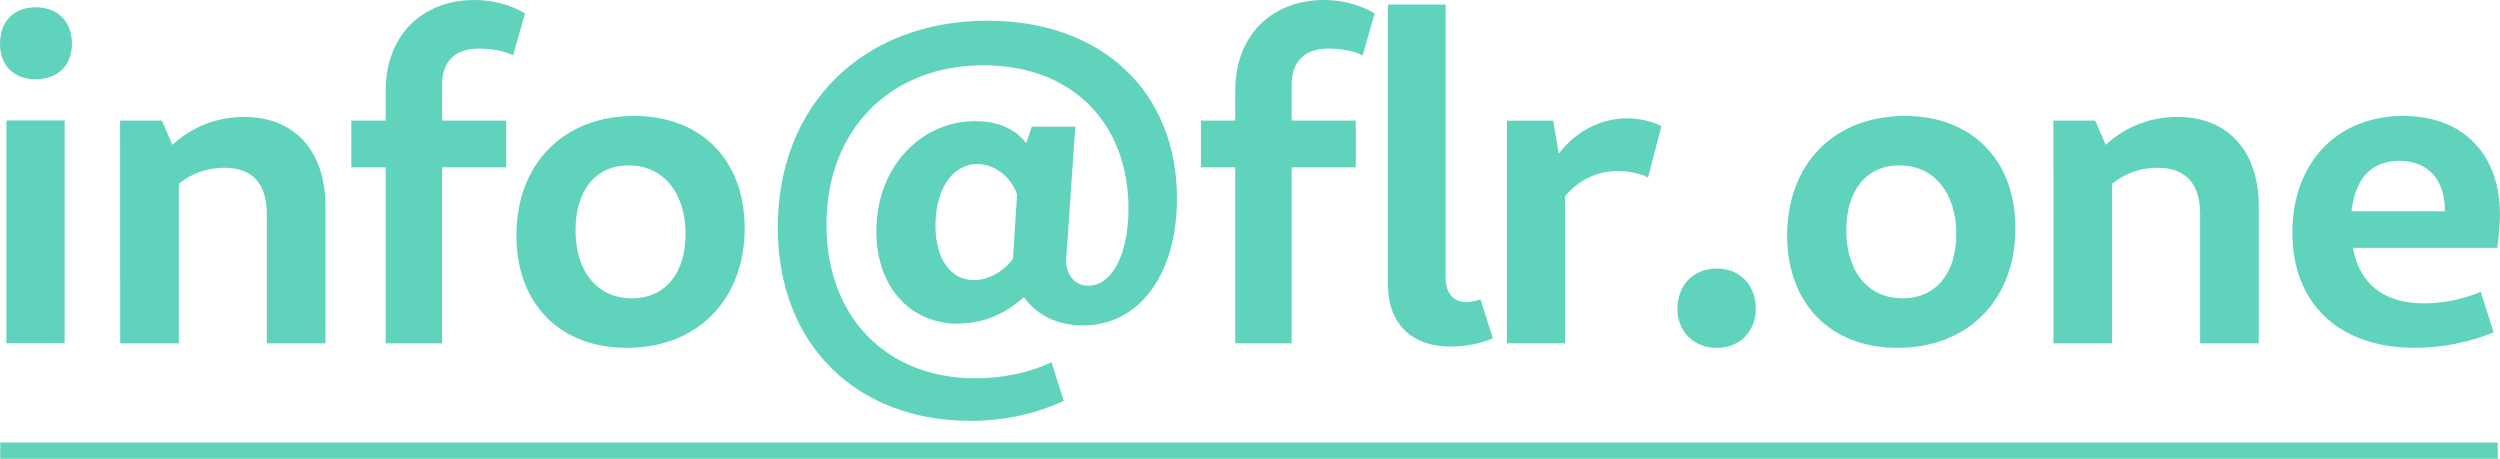
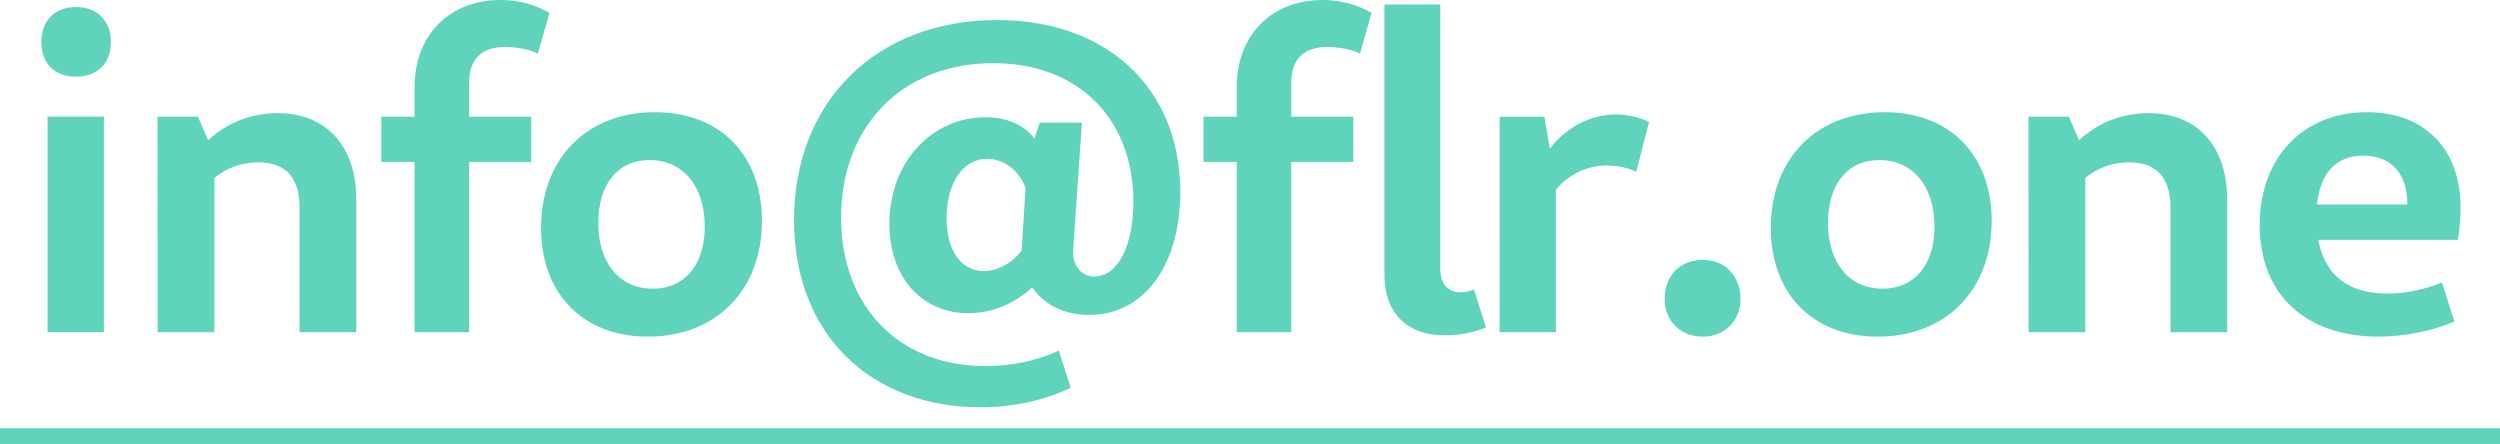
- <svg xmlns="http://www.w3.org/2000/svg" width="30.789mm" height="5.651mm" version="1.1" viewBox="0 0 30.789 5.651">
-   <g transform="translate(-21.116 -29.89)">
+ <svg xmlns="http://www.w3.org/2000/svg" width="31.816mm" height="5.65mm" version="1.1" viewBox="0 0 31.816 5.65">
+   <g transform="translate(-20.59 -29.89)">
    <g fill="#5fd3bc" style="font-feature-settings:normal;font-variant-caps:normal;font-variant-ligatures:normal;font-variant-numeric:normal" aria-label="info@flr.one">
      <path d="m21.556 30.866c0.271 0 0.446-0.169 0.446-0.44s-0.175-0.446-0.446-0.446-0.44 0.175-0.44 0.446 0.169 0.44 0.44 0.44zm-0.361 3.251h0.717v-2.743h-0.717z" style="font-feature-settings:normal;font-variant-caps:normal;font-variant-ligatures:normal;font-variant-numeric:normal" />
      <path d="m22.596 34.118h0.722v-1.964c0.158-0.13 0.35-0.198 0.559-0.198 0.35 0 0.525 0.198 0.525 0.57v1.592h0.722v-1.693c0-0.677-0.384-1.095-0.999-1.095-0.333 0-0.643 0.119-0.886 0.344l-0.13-0.299h-0.514z" style="font-feature-settings:normal;font-variant-caps:normal;font-variant-ligatures:normal;font-variant-numeric:normal" />
      <path d="m25.866 34.118h0.694v-2.167h0.79v-0.576h-0.79v-0.435c0-0.294 0.158-0.452 0.457-0.452 0.141 0 0.316 0.028 0.418 0.085l0.147-0.519c-0.175-0.102-0.389-0.164-0.621-0.164-0.655 0-1.095 0.446-1.095 1.112v0.373h-0.423v0.576h0.423z" style="font-feature-settings:normal;font-variant-caps:normal;font-variant-ligatures:normal;font-variant-numeric:normal" />
      <path d="m28.836 34.174c0.869 0 1.451-0.593 1.451-1.473 0-0.841-0.536-1.383-1.36-1.383-0.869 0-1.451 0.587-1.451 1.473 0 0.835 0.531 1.383 1.36 1.383zm0.062-0.61c-0.423 0-0.694-0.327-0.694-0.835 0-0.497 0.248-0.802 0.655-0.802 0.423 0 0.7 0.333 0.7 0.847 0 0.485-0.254 0.79-0.66 0.79z" style="font-feature-settings:normal;font-variant-caps:normal;font-variant-ligatures:normal;font-variant-numeric:normal" />
      <path d="m32.919 33.875c0.305 0 0.587-0.124 0.807-0.327 0.152 0.22 0.412 0.35 0.728 0.35 0.694 0 1.157-0.632 1.157-1.563 0-1.326-0.937-2.19-2.331-2.19-1.541 0-2.585 1.039-2.585 2.546 0 1.451 0.976 2.382 2.371 2.382 0.429 0 0.818-0.09 1.151-0.248l-0.152-0.474c-0.271 0.13-0.604 0.198-0.937 0.198-1.095 0-1.834-0.756-1.834-1.891 0-1.157 0.773-1.964 1.936-1.964 1.084 0 1.784 0.706 1.784 1.767 0 0.553-0.198 0.948-0.497 0.948-0.152 0-0.271-0.119-0.271-0.316l0.113-1.643h-0.536l-0.068 0.203c-0.135-0.175-0.35-0.271-0.627-0.271-0.666 0-1.219 0.559-1.219 1.355 0 0.683 0.412 1.14 1.01 1.14zm-0.282-1.208c0-0.44 0.203-0.756 0.514-0.756 0.209 0 0.412 0.147 0.491 0.373l-0.051 0.796c-0.119 0.158-0.31 0.26-0.48 0.26-0.288 0-0.474-0.26-0.474-0.672z" style="font-feature-settings:normal;font-variant-caps:normal;font-variant-ligatures:normal;font-variant-numeric:normal" />
      <path d="m36.329 34.118h0.694v-2.167h0.79v-0.576h-0.79v-0.435c0-0.294 0.158-0.452 0.457-0.452 0.141 0 0.316 0.028 0.418 0.085l0.147-0.519c-0.175-0.102-0.389-0.164-0.621-0.164-0.655 0-1.095 0.446-1.095 1.112v0.373h-0.423v0.576h0.423zm2.647 0.04c0.175 0 0.373-0.034 0.525-0.102l-0.152-0.48c-0.062 0.023-0.124 0.034-0.175 0.034-0.164 0-0.254-0.113-0.254-0.305v-3.358h-0.711v3.449c0 0.474 0.288 0.762 0.768 0.762z" style="font-feature-settings:normal;font-variant-caps:normal;font-variant-ligatures:normal;font-variant-numeric:normal" />
      <path d="m39.674 34.118h0.717v-1.812c0.164-0.198 0.395-0.31 0.649-0.31 0.13 0 0.265 0.028 0.373 0.079l0.164-0.632c-0.124-0.062-0.277-0.096-0.423-0.096-0.327 0-0.632 0.164-0.841 0.435l-0.068-0.406h-0.57z" style="font-feature-settings:normal;font-variant-caps:normal;font-variant-ligatures:normal;font-variant-numeric:normal" />
      <path d="m42.26 34.174c0.288 0 0.48-0.209 0.48-0.48 0-0.288-0.192-0.497-0.48-0.497-0.294 0-0.485 0.209-0.485 0.497 0 0.271 0.192 0.48 0.485 0.48z" style="font-feature-settings:normal;font-variant-caps:normal;font-variant-ligatures:normal;font-variant-numeric:normal" />
      <path d="m44.486 34.174c0.869 0 1.451-0.593 1.451-1.473 0-0.841-0.536-1.383-1.36-1.383-0.869 0-1.451 0.587-1.451 1.473 0 0.835 0.531 1.383 1.36 1.383zm0.062-0.61c-0.423 0-0.694-0.327-0.694-0.835 0-0.497 0.248-0.802 0.655-0.802 0.423 0 0.7 0.333 0.7 0.847 0 0.485-0.254 0.79-0.66 0.79z" style="font-feature-settings:normal;font-variant-caps:normal;font-variant-ligatures:normal;font-variant-numeric:normal" />
      <path d="m46.406 34.118h0.722v-1.964c0.158-0.13 0.35-0.198 0.559-0.198 0.35 0 0.525 0.198 0.525 0.57v1.592h0.722v-1.693c0-0.677-0.384-1.095-0.999-1.095-0.333 0-0.643 0.119-0.886 0.344l-0.13-0.299h-0.514z" style="font-feature-settings:normal;font-variant-caps:normal;font-variant-ligatures:normal;font-variant-numeric:normal" />
      <path d="m50.861 34.174c0.322 0 0.672-0.068 0.965-0.192l-0.158-0.497c-0.22 0.09-0.463 0.141-0.694 0.141-0.497 0-0.796-0.231-0.881-0.683h1.778c0.017-0.113 0.034-0.282 0.034-0.406 0-0.751-0.457-1.219-1.191-1.219-0.818 0-1.366 0.581-1.366 1.434 0 0.881 0.576 1.422 1.513 1.422zm-0.198-2.303c0.356 0 0.564 0.226 0.564 0.621h-1.151c0.045-0.406 0.248-0.621 0.587-0.621z" style="font-feature-settings:normal;font-variant-caps:normal;font-variant-ligatures:normal;font-variant-numeric:normal" />
    </g>
-     <path d="m21.119 35.44h30.758" fill="none" stroke="#5fd3bc" stroke-width=".2" />
+     <path d="m20.59 35.44h31.816" fill="none" stroke="#5fd3bc" stroke-width=".2" />
  </g>
</svg>
